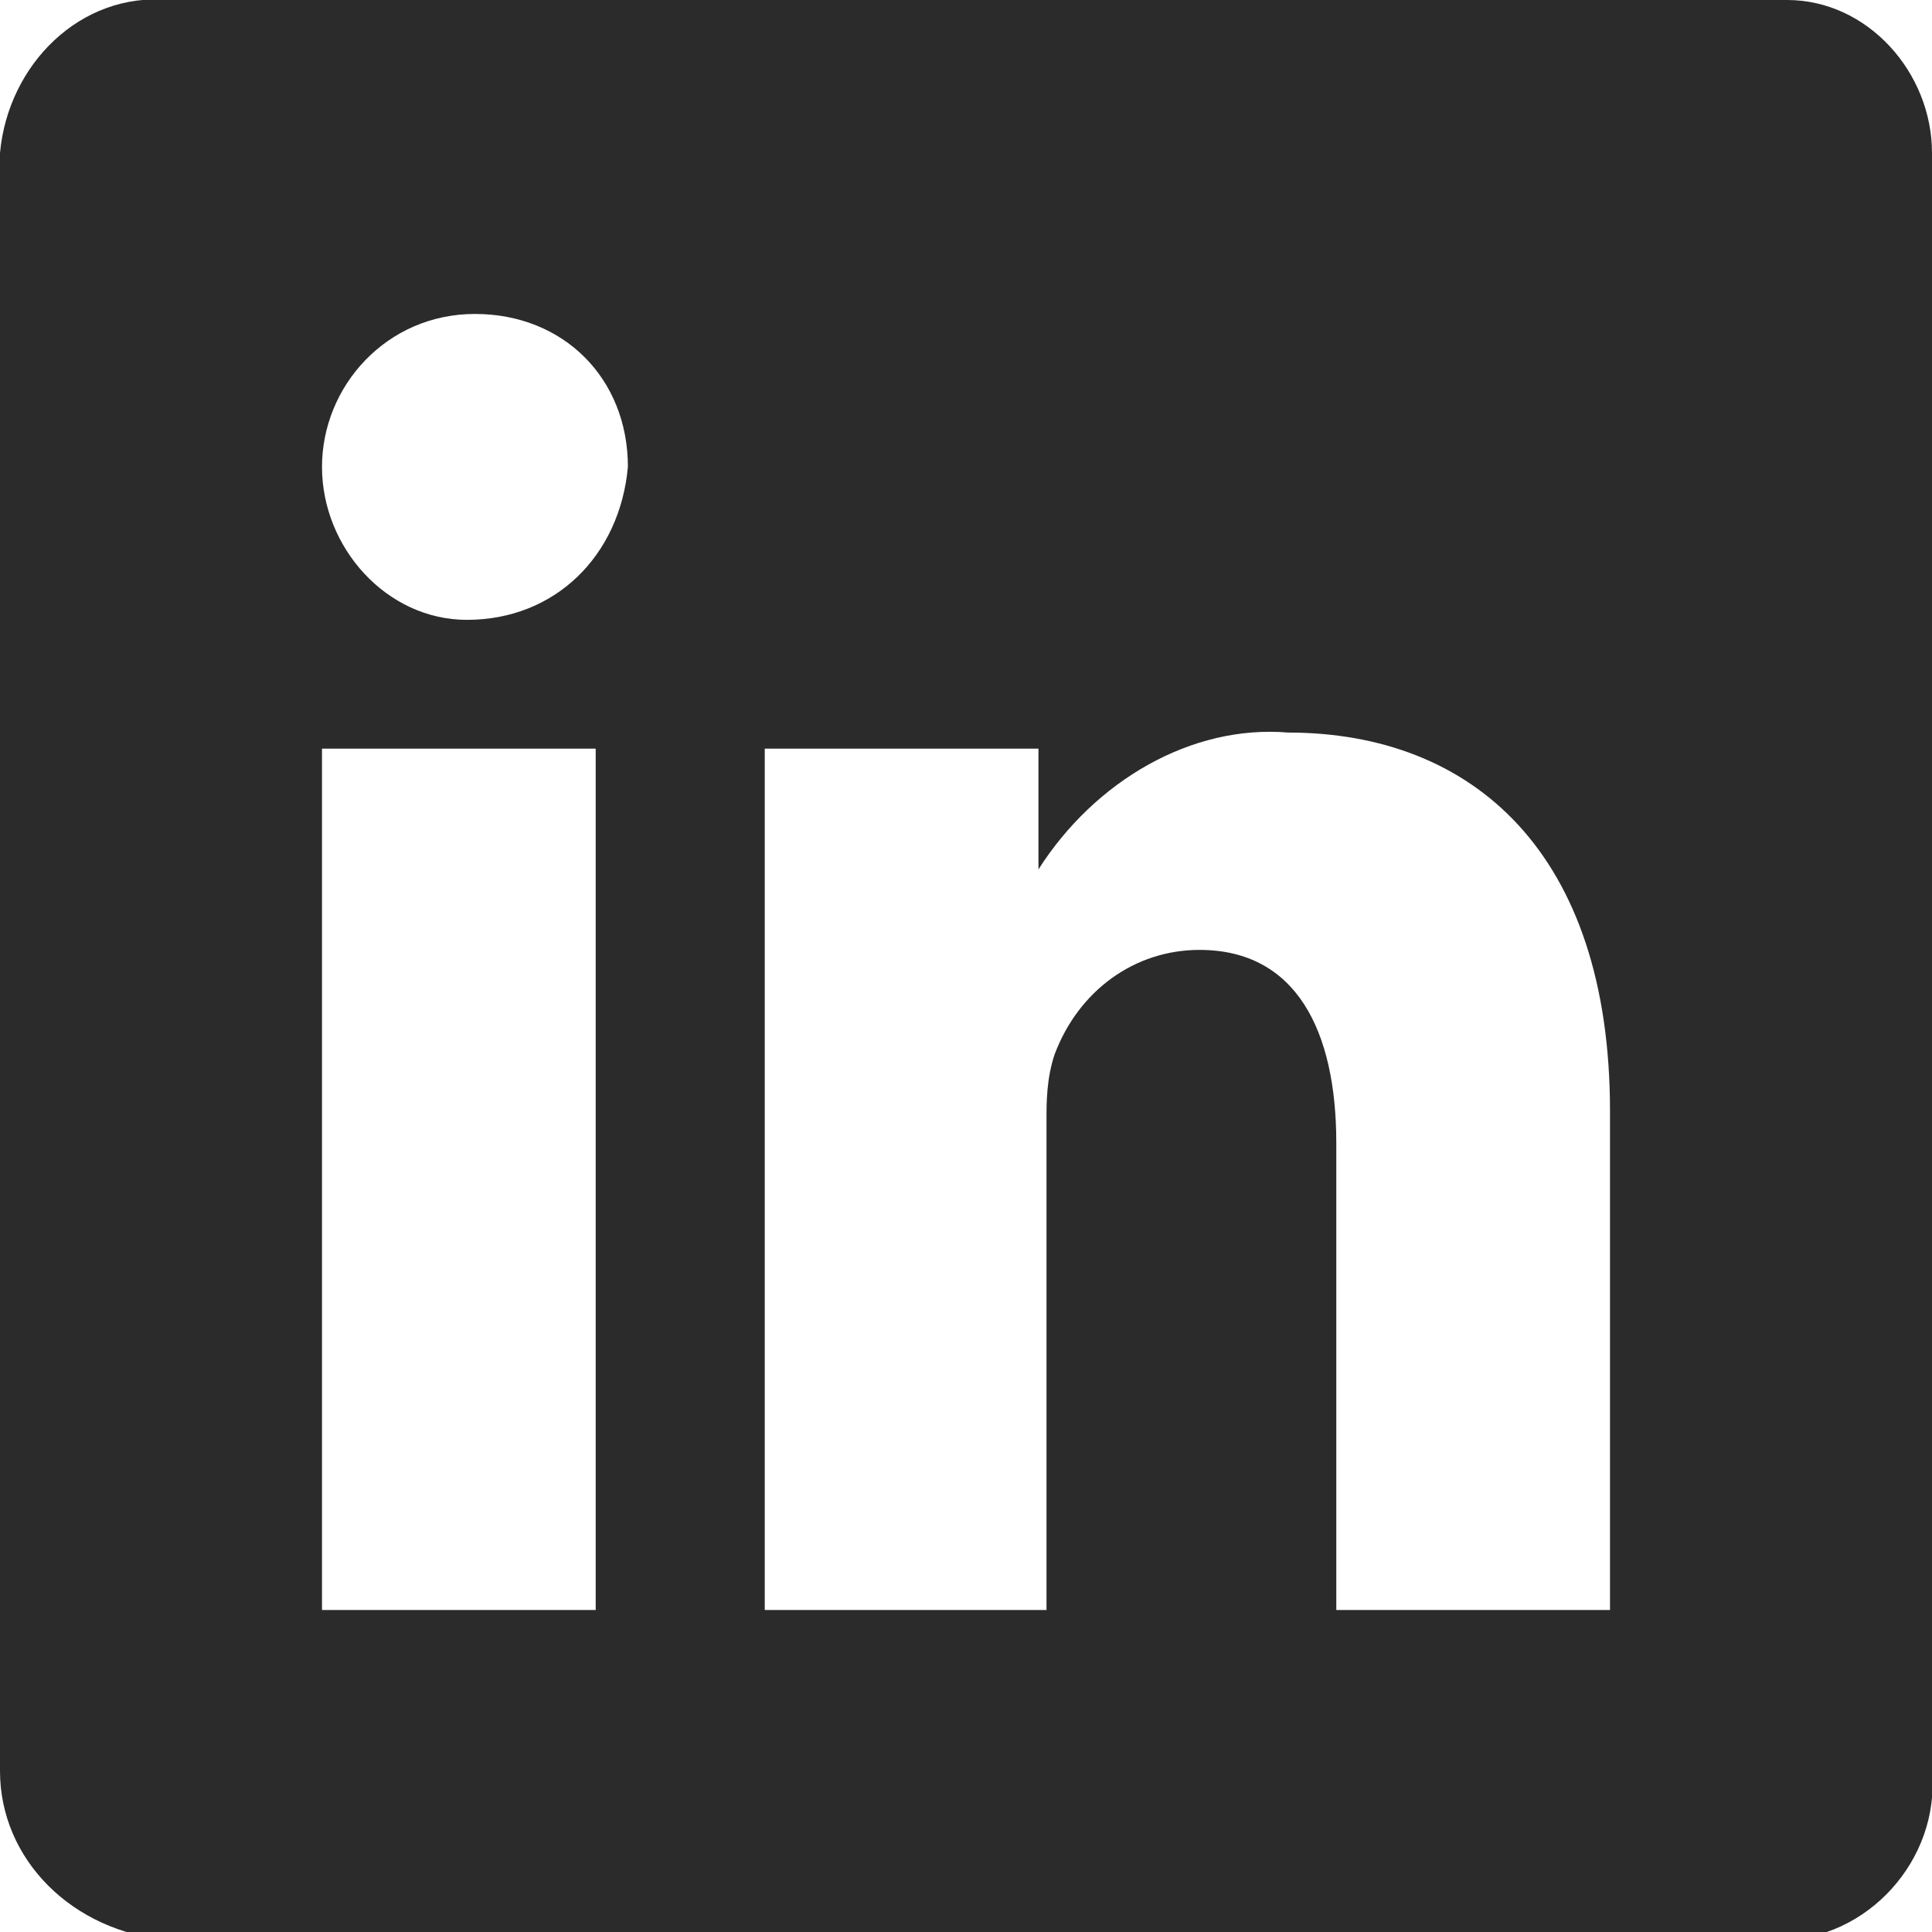
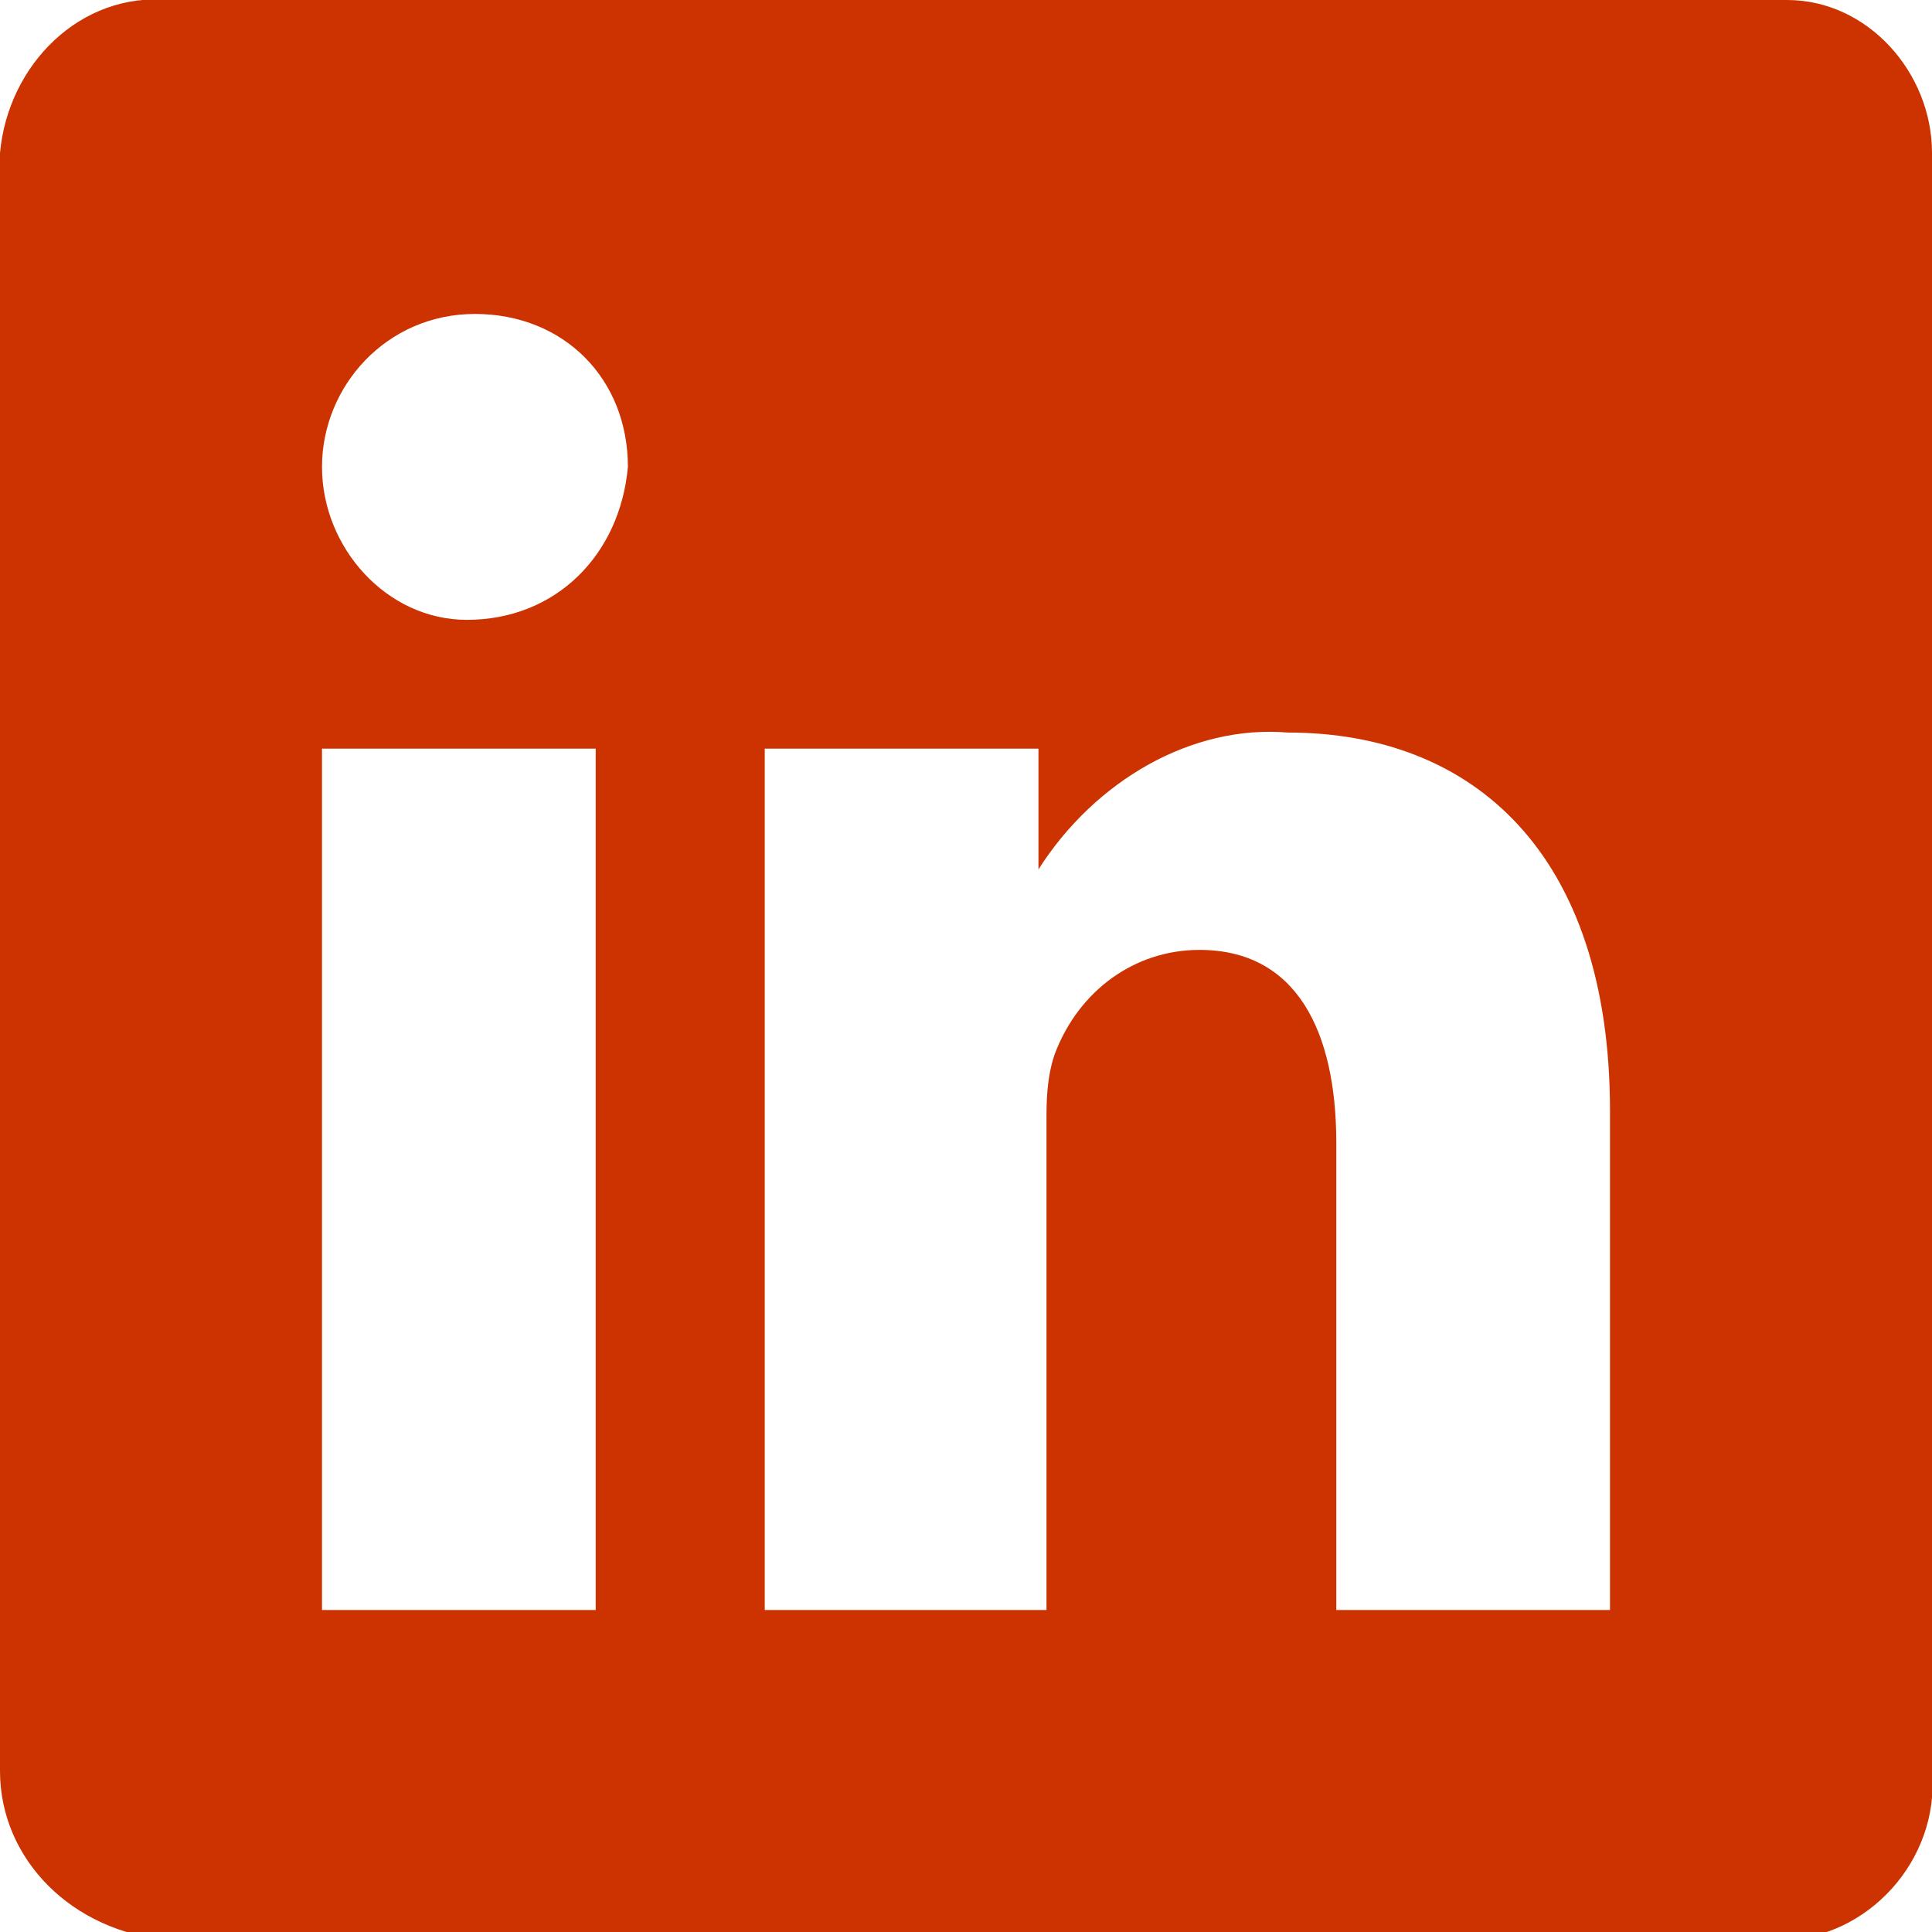
<svg xmlns="http://www.w3.org/2000/svg" version="1.1" id="Layer_1" x="0px" y="0px" viewBox="0 0 24 24" style="enable-background:new 0 0 24 24;" xml:space="preserve">
  <style type="text/css">
- 	.st0{fill:#2B2B2B;}
+ 	.st0{fill:#CC3300;}
</style>
  <path class="st0" d="M22.1,0h-20C1-0.1,0.1,0.8,0,1.9c0,0,0,0,0,0v20.1c0,1.1,0.9,2,2.1,2.1h20c1.1,0,2-1,1.9-2.1V1.9  c0-1-0.8-1.9-1.8-1.9C22.2,0,22.1,0,22.1,0z M7.4,20H4V9.3h3.4L7.4,20z M5.8,7.7L5.8,7.7C4.8,7.7,4,6.8,4,5.8c0-1,0.8-1.9,1.9-1.9  s1.9,0.8,1.9,1.9C7.7,6.9,6.9,7.7,5.8,7.7z M20,20h-3.4v-5.8c0-1.4-0.5-2.4-1.7-2.4c-0.8,0-1.5,0.5-1.8,1.3  c-0.1,0.3-0.1,0.6-0.1,0.8V20H9.5V9.3h3.4v1.5C13.6,9.7,14.8,9,16,9.1c2.3,0,4,1.5,4,4.7L20,20z" />
</svg>
